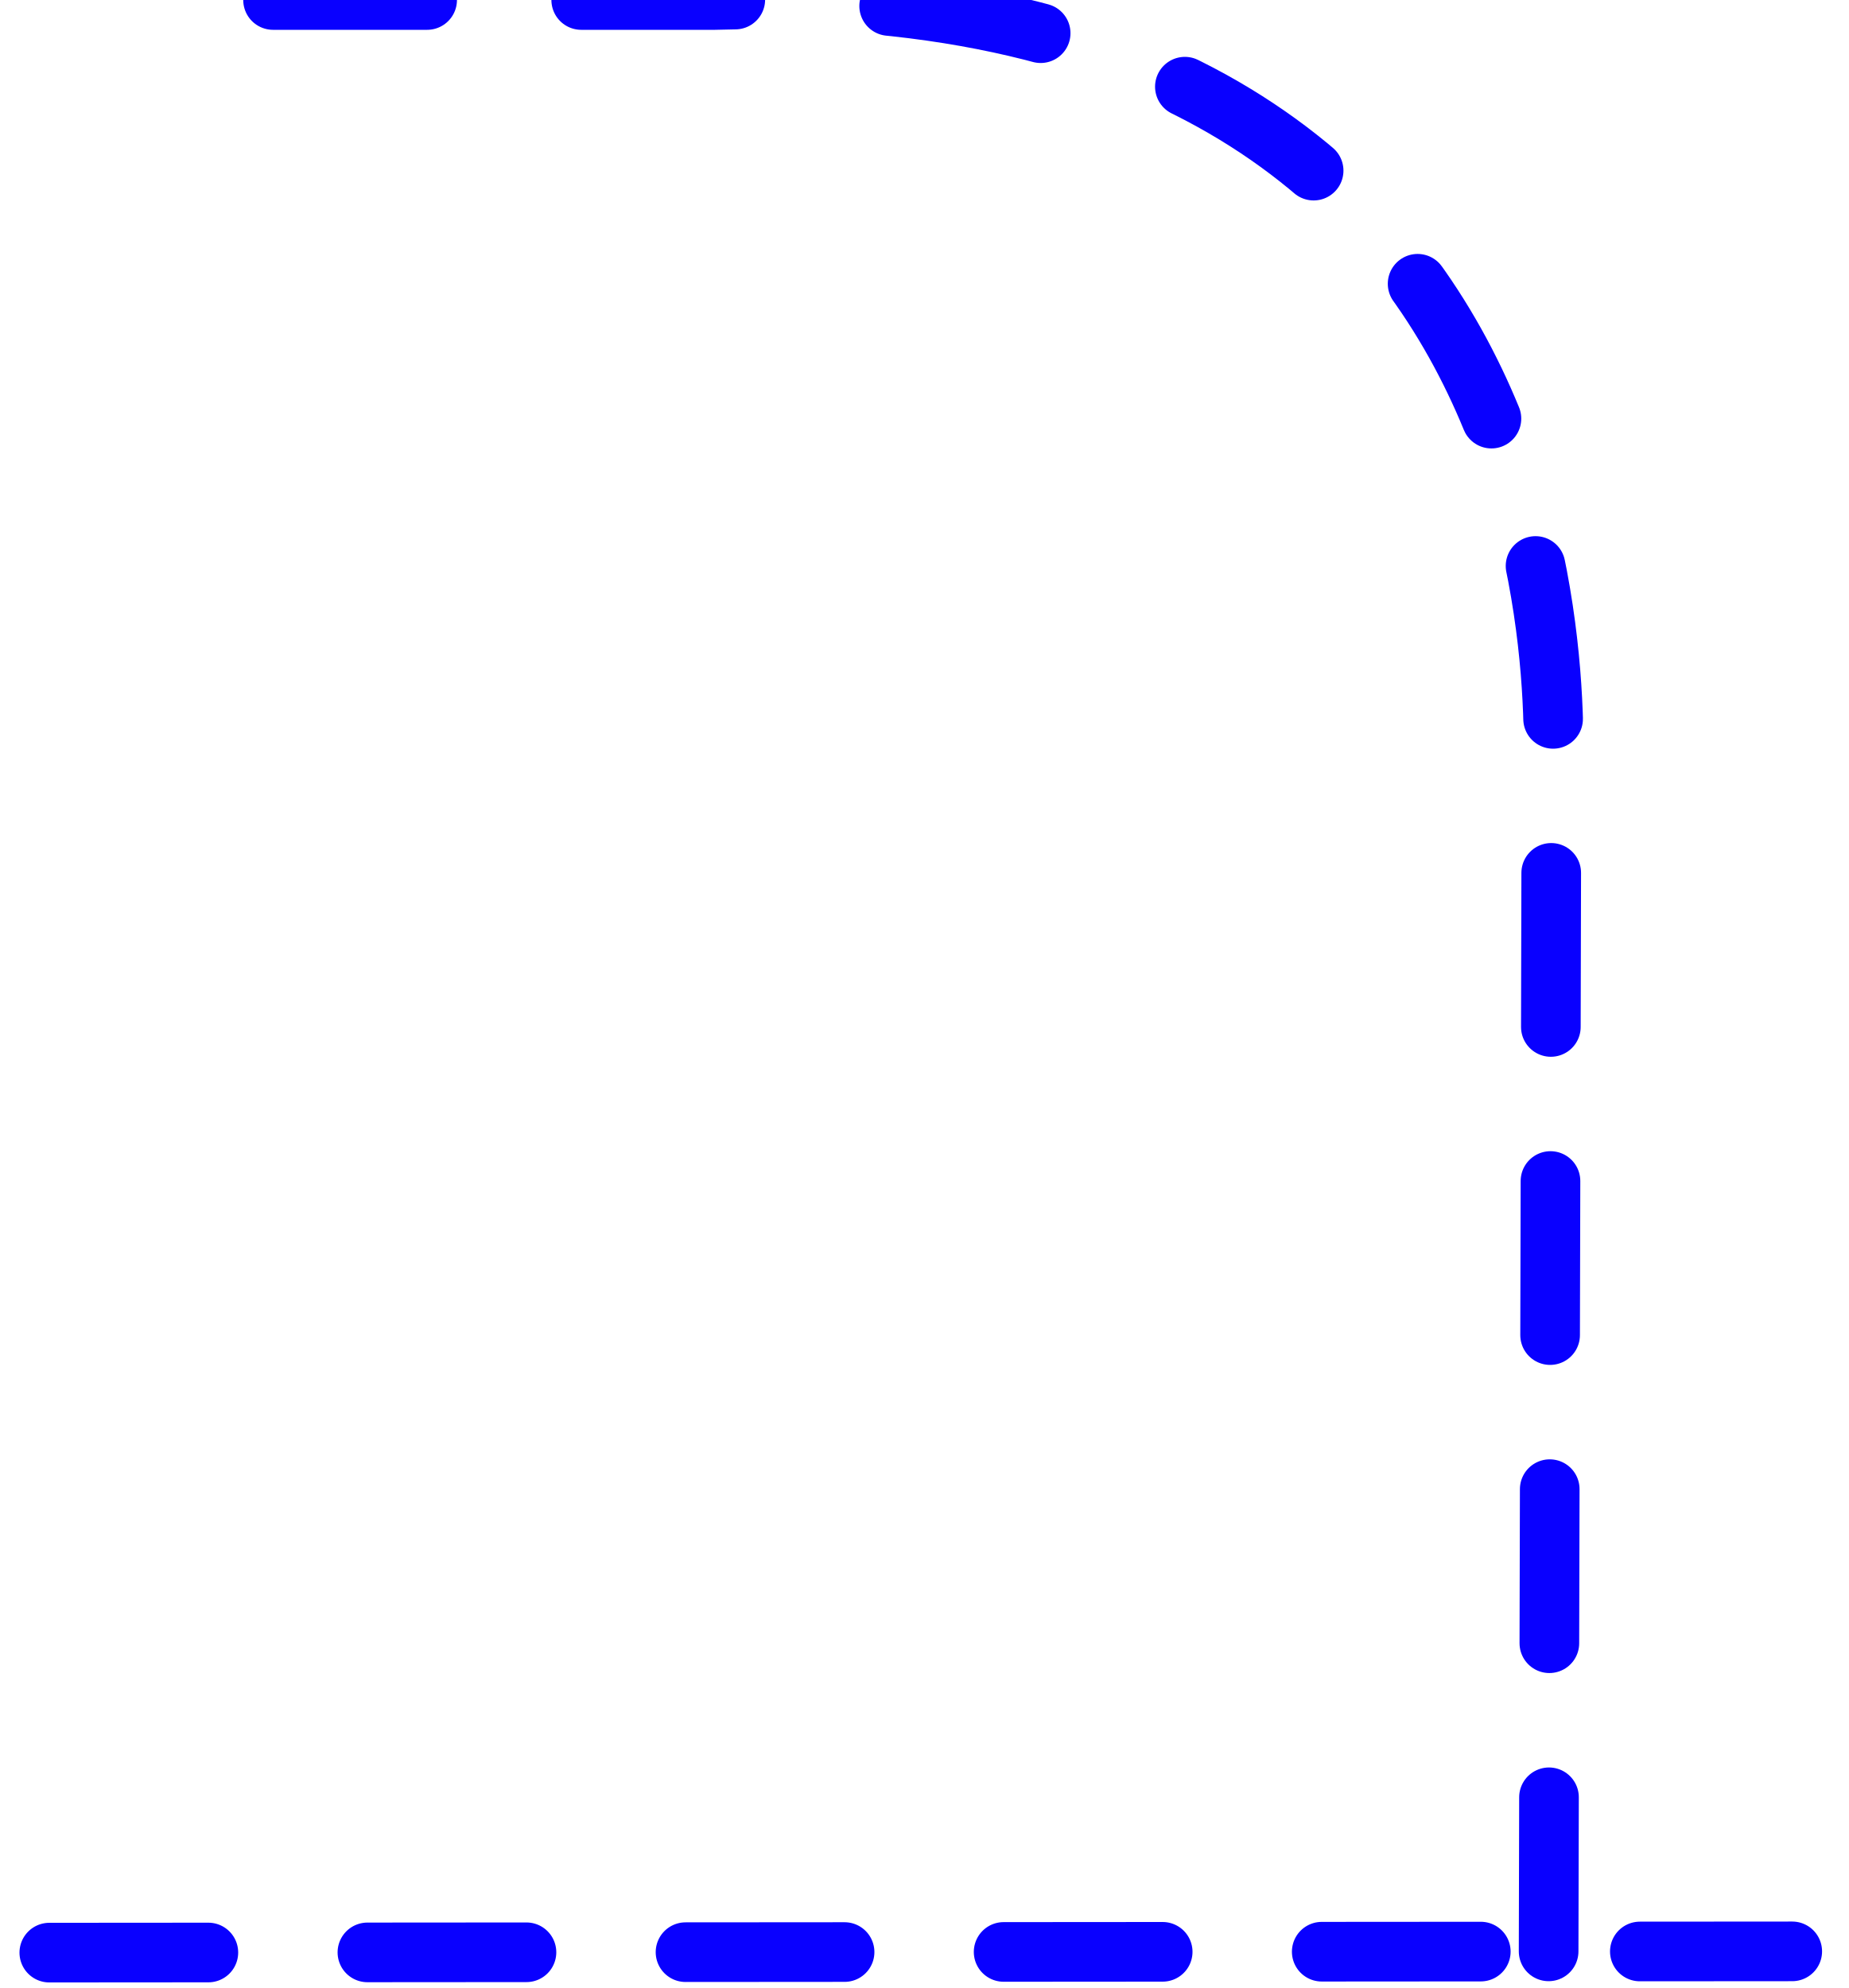
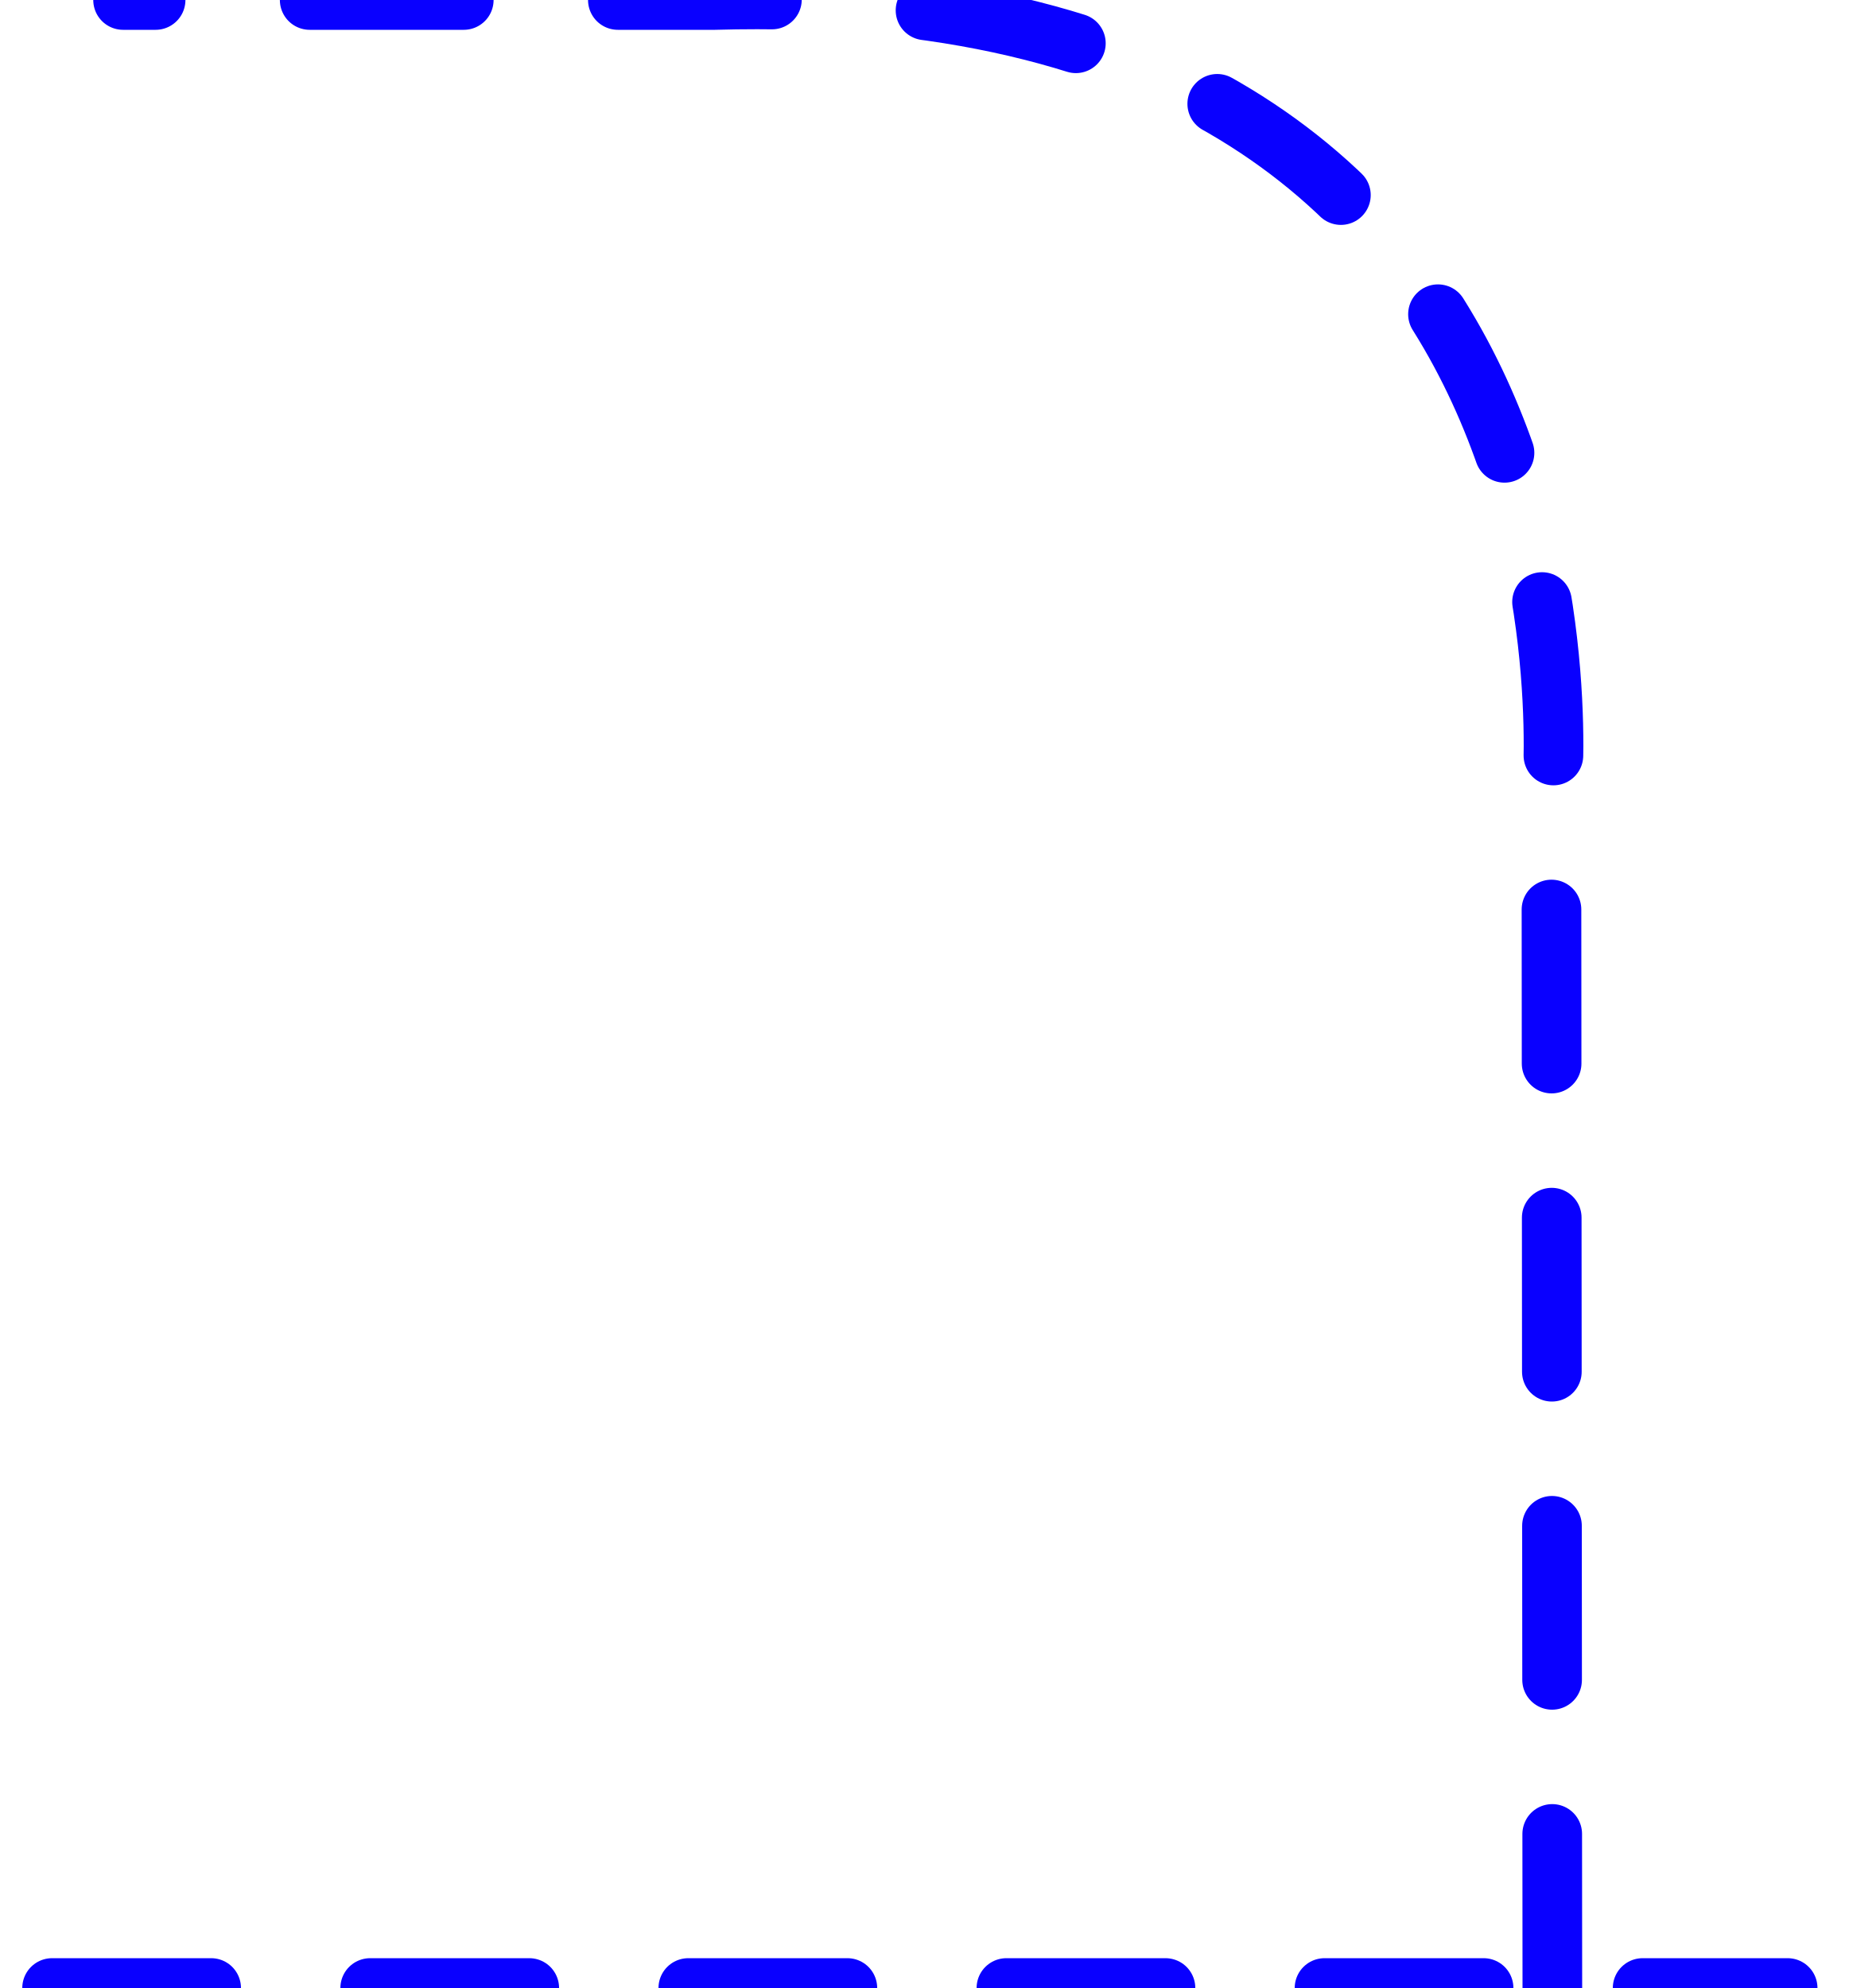
<svg xmlns="http://www.w3.org/2000/svg" xmlns:ns1="https://boxy-svg.com" viewBox="0 0 372 400">
  <defs>
    <linearGradient id="color-0" gradientUnits="userSpaceOnUse" gradientTransform="matrix(1.107448, 0, 0, 1.01468, -2.683694, 0.863577)" ns1:pinned="true">
      <stop style="stop-color: rgb(9, 0, 255);" />
    </linearGradient>
  </defs>
  <text style="fill: rgb(51, 51, 51); font-family: Cousine; font-size: 670px; paint-order: fill; stroke: rgb(186, 218, 85); white-space: pre; pointer-events: none; visibility: hidden;" transform="matrix(1, -0.000184, 0, 1, -4.562931, 13.87453)" x="-11.978" y="393.303" dx="0.171" dy="-7">ב</text>
-   <line style="fill: rgb(216, 216, 216); stroke: url(#color-0); stroke-width: 12px; stroke-linecap: round; stroke-dasharray: 32;" x1="9.92" y1="392.882" x2="360.58" y2="392.629" />
-   <path style="stroke: url(#color-0); fill: rgba(216, 216, 216, 0); stroke-width: 12px; stroke-linecap: round; stroke-dasharray: 31;" d="M 311.567 392.629 L 312.125 161.047 C 312.125 161.047 329.488 -5.23 143.805 0 L 63.294 0 L 24.762 0" />
+   <line style="fill: rgb(216, 216, 216); stroke: url(#color-0); stroke-width: 12px; stroke-linecap: round; stroke-dasharray: 32;" x1="10.481" y1="400" x2="359.656" y2="400" />
+   <path style="stroke: url(#color-0); fill: rgba(216, 216, 216, 0); stroke-width: 12px; stroke-linecap: round; stroke-dasharray: 31;" d="M 312.316 400 L 312.125 161.047 C 312.125 161.047 329.488 -5.23 143.805 0 L 63.294 0 L 24.762 0" />
</svg>
